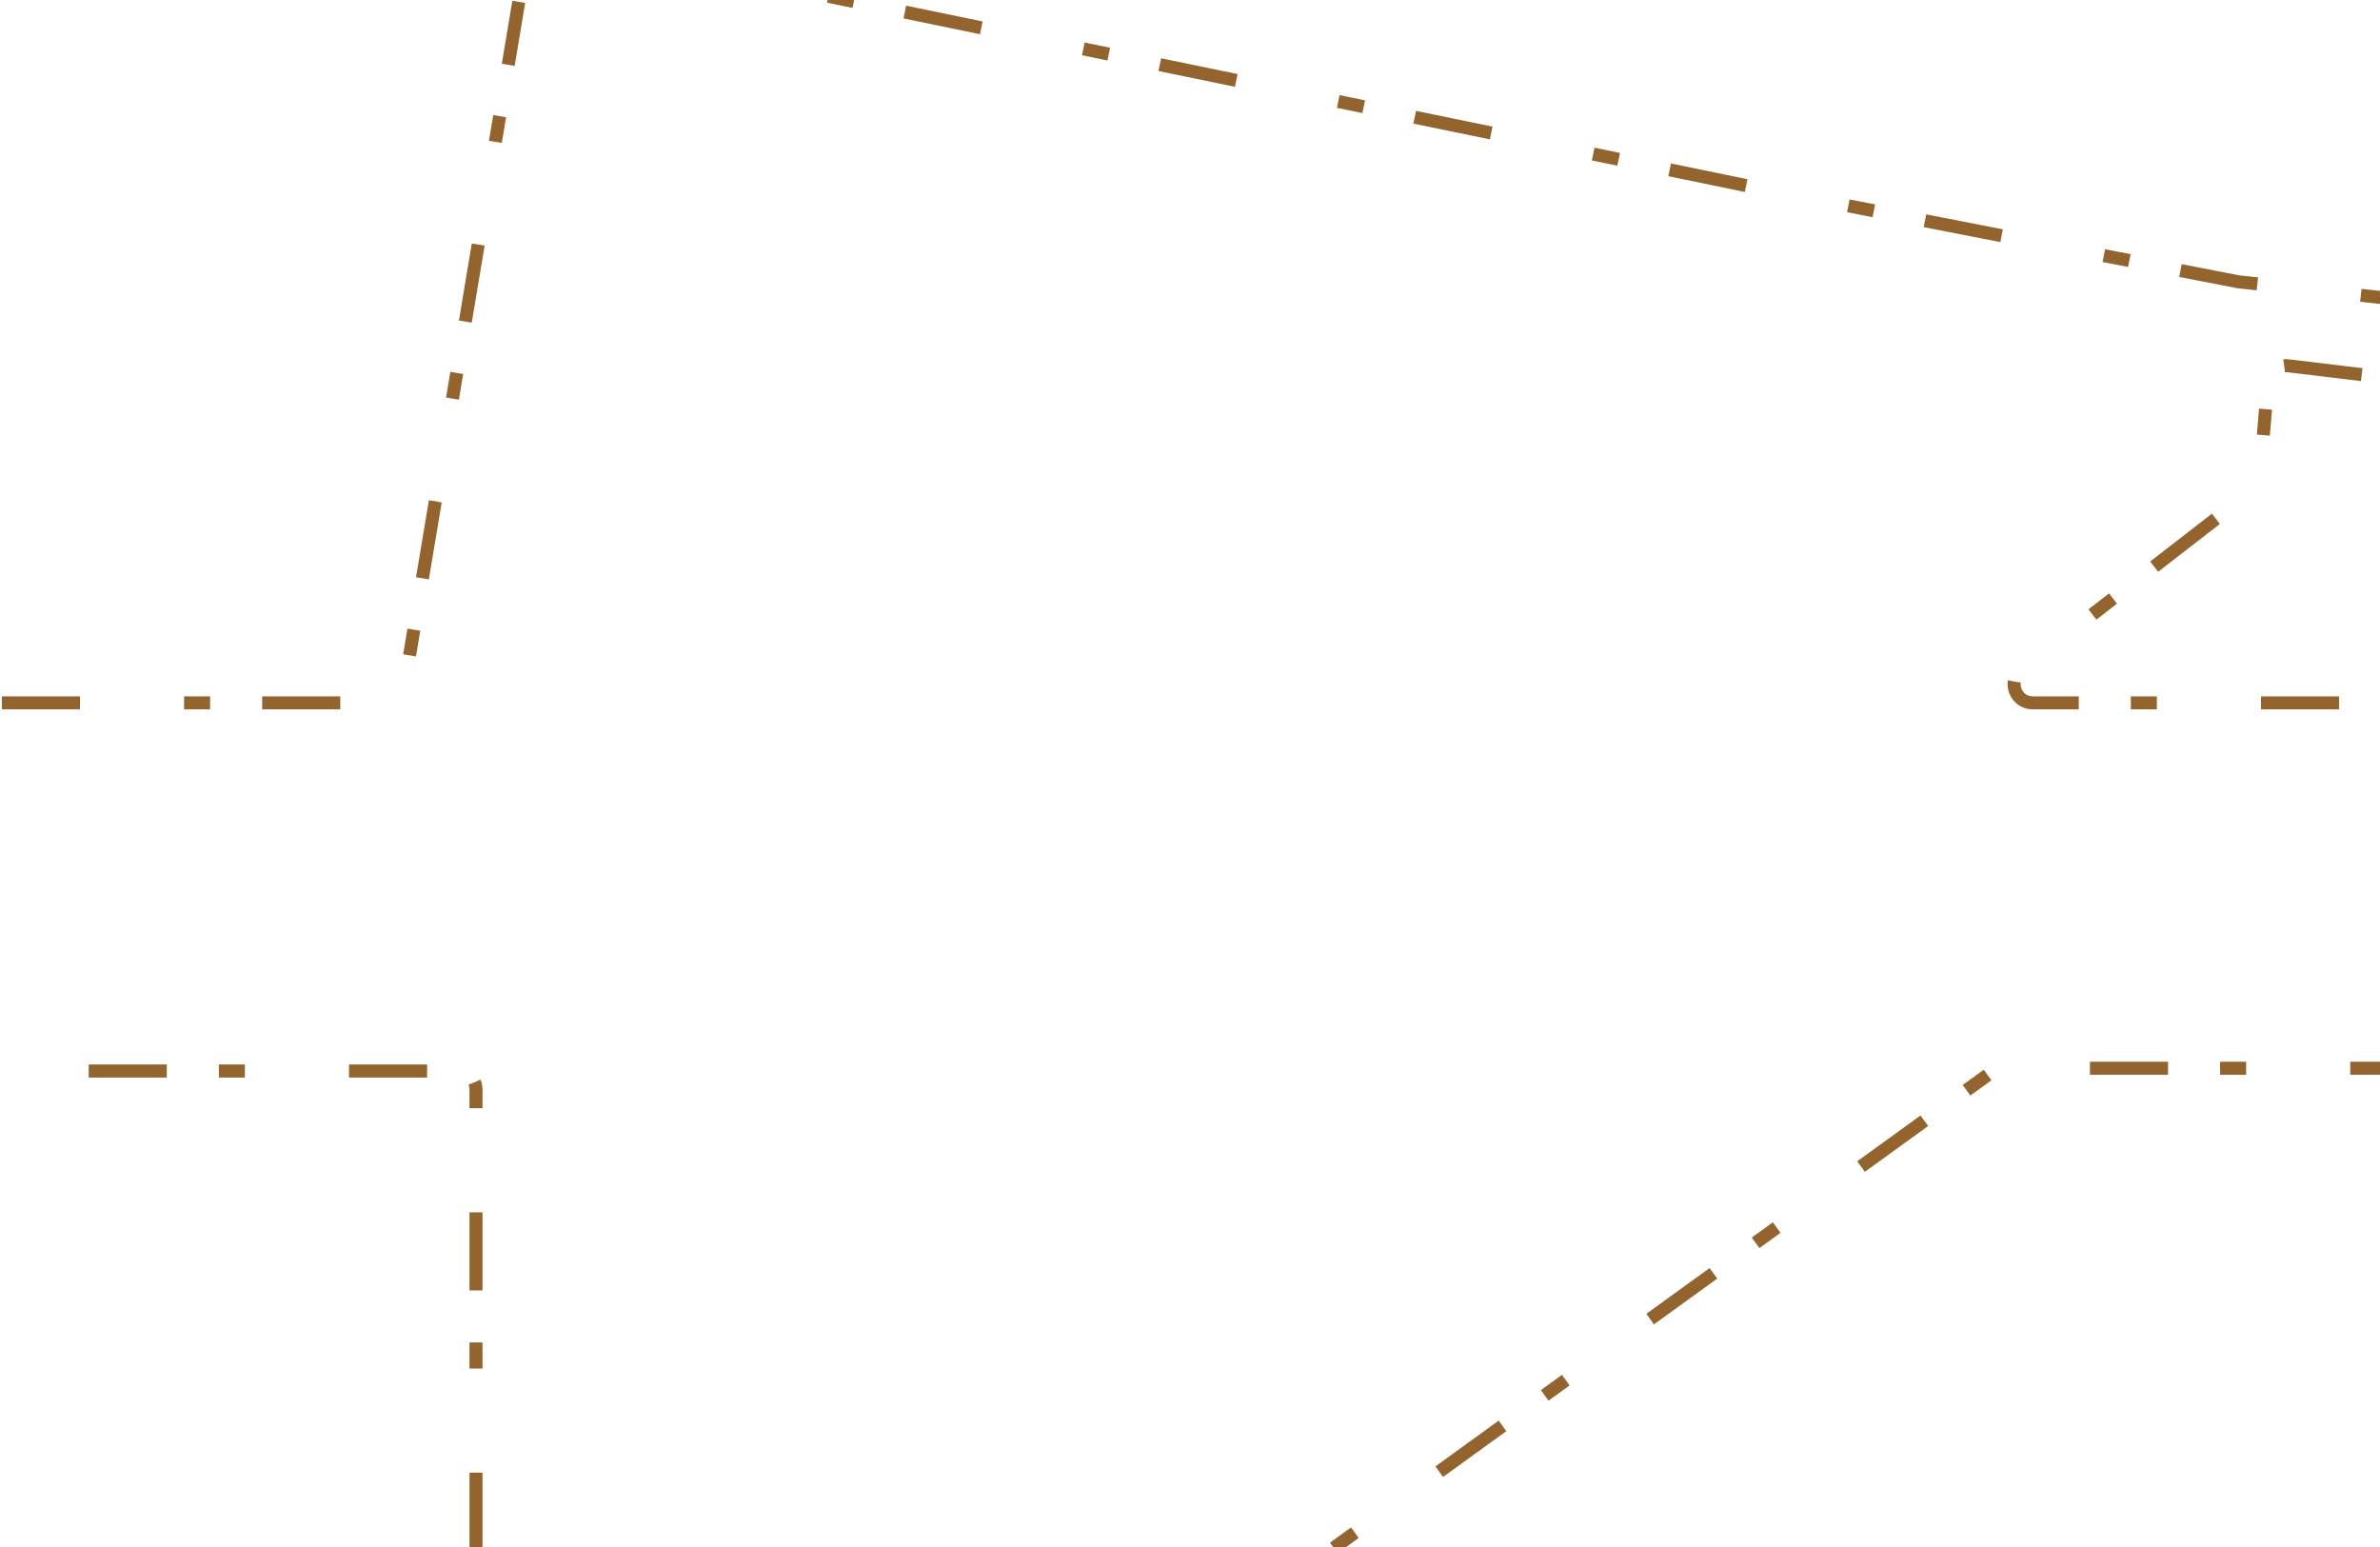
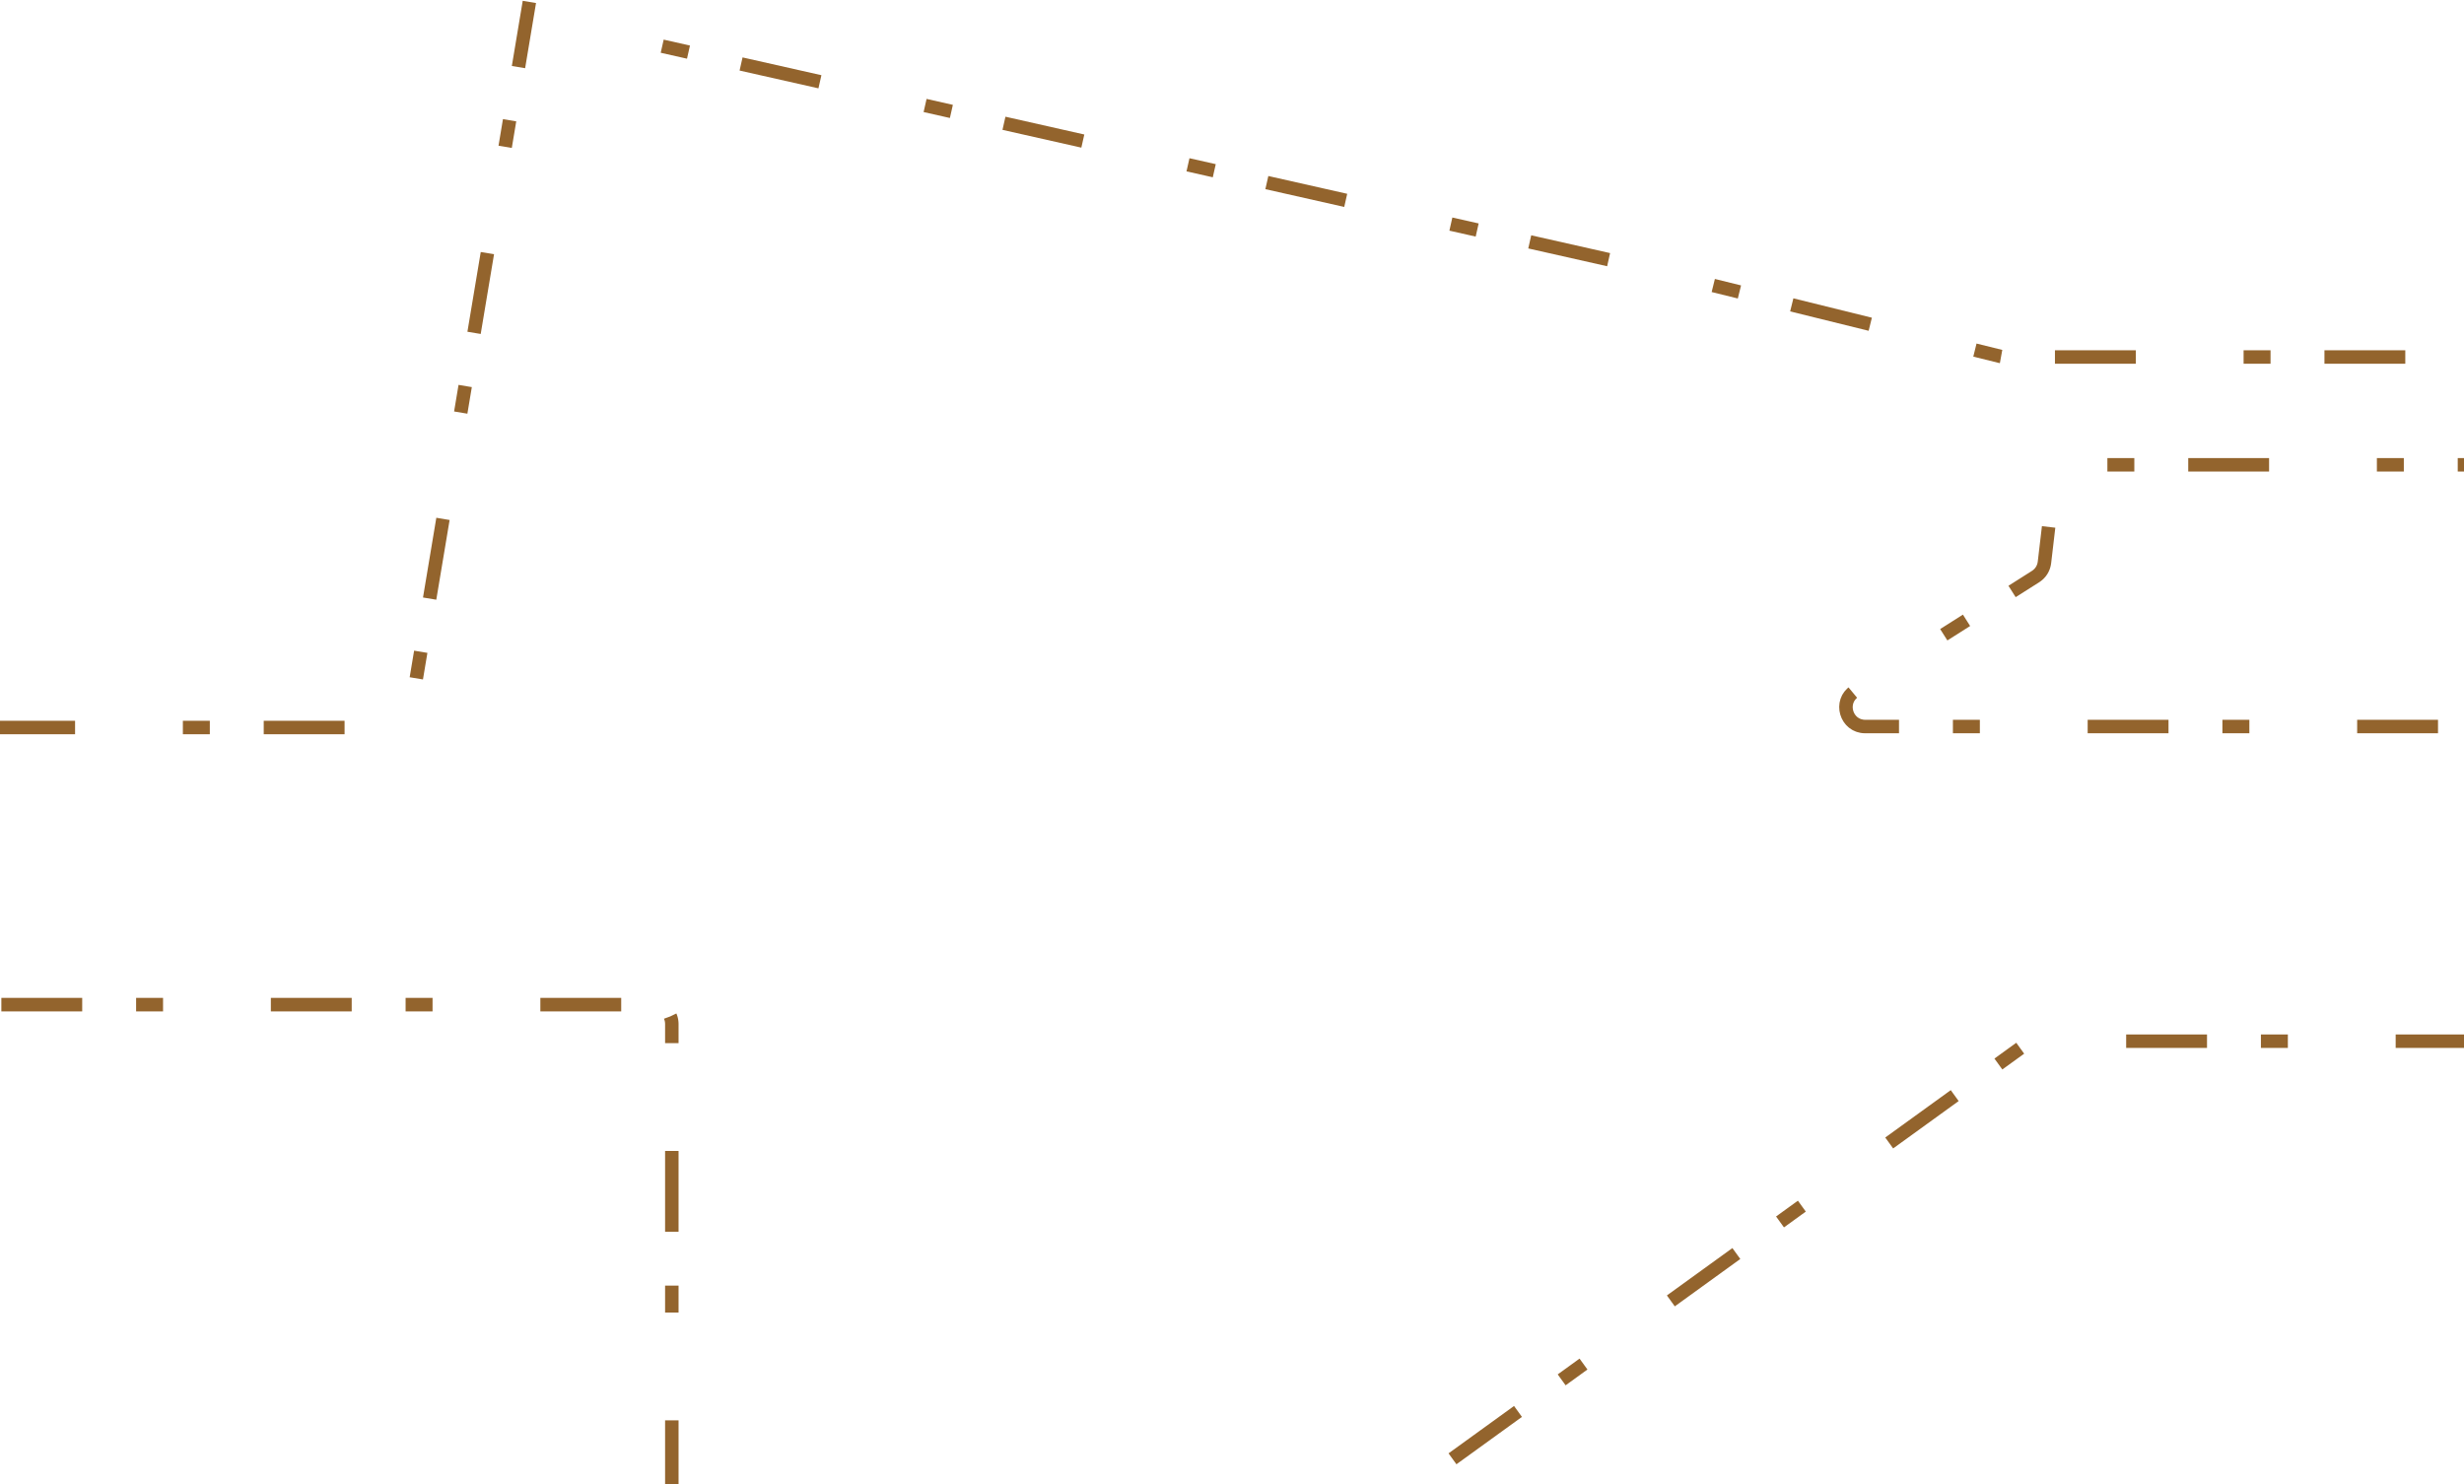
- <svg xmlns="http://www.w3.org/2000/svg" width="1280" height="832" viewBox="0 0 1280 832" fill="none">
-   <path d="M445.5 -2L954.5 103L1203.5 151.5L1312 163.5" stroke="#93642D" stroke-width="7" stroke-dasharray="14 28 42 56" />
-   <path d="M1300 378H1093.23C1083.7 378 1079.57 365.933 1087.11 360.095L1211.53 263.691C1213.74 261.976 1215.13 259.412 1215.37 256.623L1219.63 205.833C1220.11 200.188 1225.17 196.063 1230.79 196.741L1291 204" stroke="#93642D" stroke-width="7" stroke-dasharray="14 28 42 56" />
-   <path d="M1348 574.5H1077.24C1075.13 574.5 1073.08 575.164 1071.38 576.398L712.5 836" stroke="#93642D" stroke-width="7" stroke-dasharray="14 28 42 56" />
-   <path d="M256 876V586C256 580.477 251.523 576 246 576H-40" stroke="#93642D" stroke-width="7" stroke-dasharray="14 28 42 56" />
-   <path d="M-41 378H207.532C212.419 378 216.59 374.468 217.396 369.648L279 1" stroke="#93642D" stroke-width="7" stroke-dasharray="14 28 42 56" />
+ <svg xmlns="http://www.w3.org/2000/svg" width="1280" height="771" viewBox="0 0 1280 771" fill="none">
+   <path d="M344 24L836 135L1039.32 185.208C1040.1 185.402 1040.91 185.5 1041.72 185.5H1306.5" stroke="#93642D" stroke-width="7" stroke-dasharray="14 28 42 56" />
+   <path d="M1308.5 377.5H968.955C958.941 377.5 955.144 364.415 963.601 359.054L1057.48 299.551C1060.02 297.937 1061.7 295.261 1062.05 292.268L1066.97 250.337C1067.56 245.298 1071.82 241.5 1076.9 241.5H1308.5" stroke="#93642D" stroke-width="7" stroke-dasharray="14 28 42 56" />
+   <path d="M1328.5 541H1057.74C1055.63 541 1053.58 541.664 1051.88 542.898L693 802.5" stroke="#93642D" stroke-width="7" stroke-dasharray="14 28 42 56" />
+   <path d="M349 822V532C349 526.477 344.523 522 339 522H-91" stroke="#93642D" stroke-width="7" stroke-dasharray="14 28 42 56" />
+   <path d="M-45 378H203.532C208.419 378 212.59 374.468 213.396 369.648L275 1" stroke="#93642D" stroke-width="7" stroke-dasharray="14 28 42 56" />
</svg>
